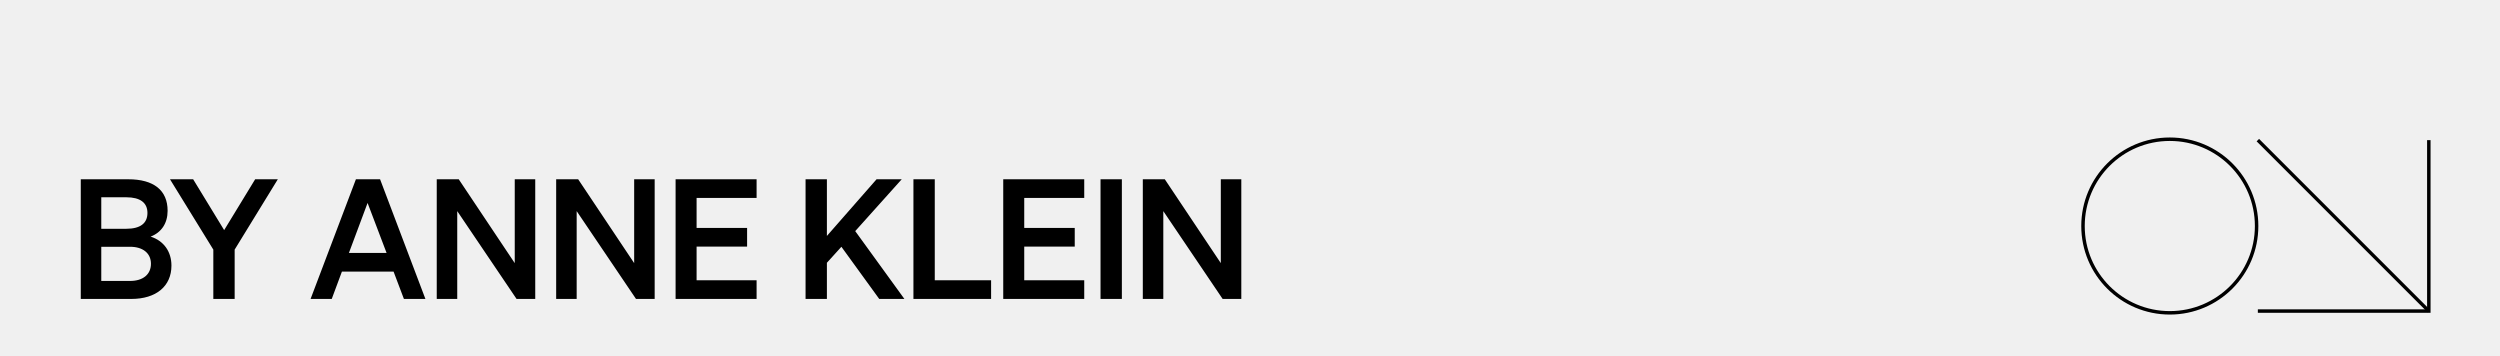
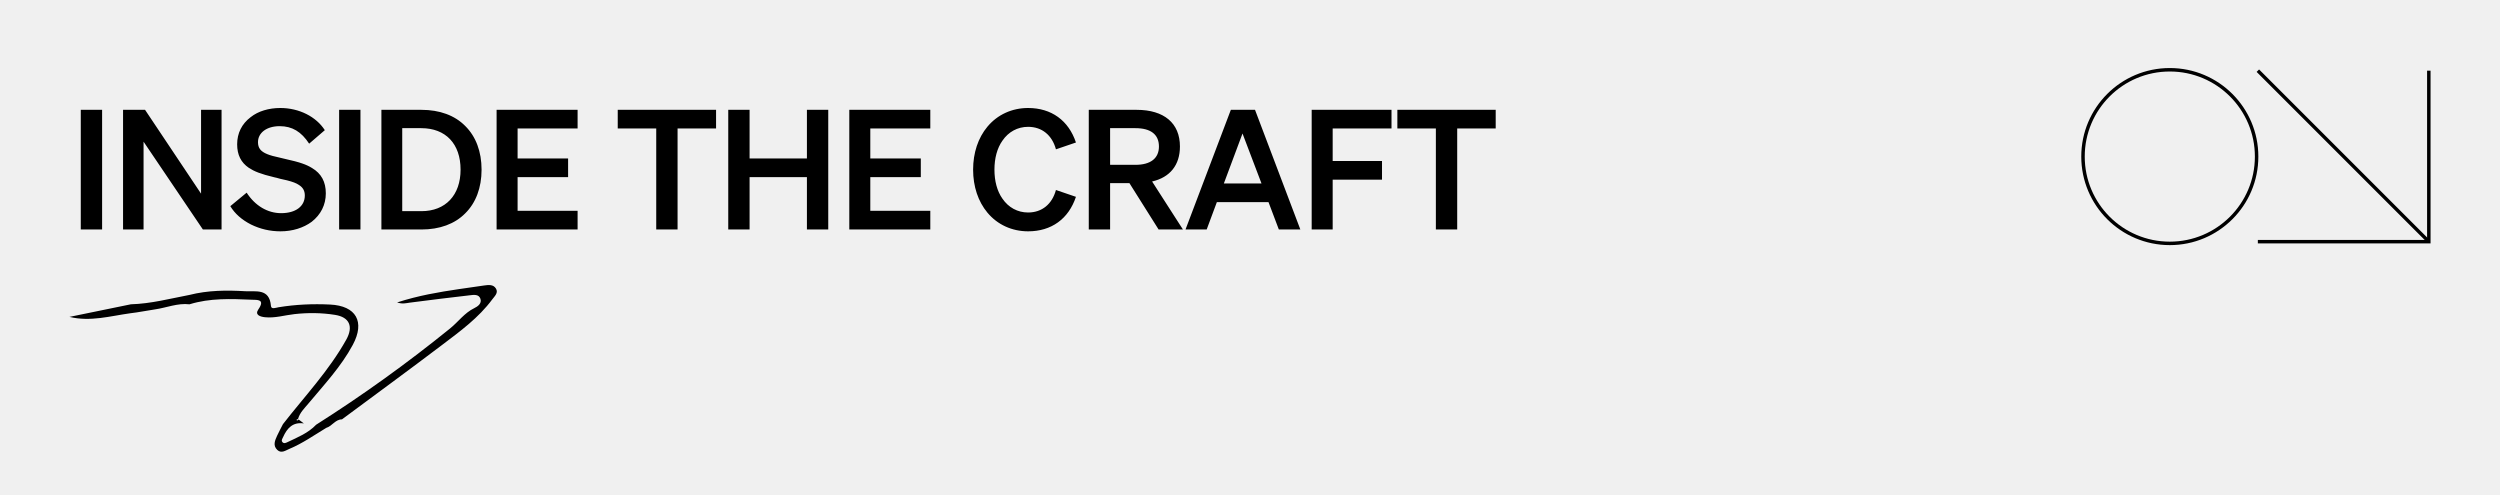
- <svg xmlns="http://www.w3.org/2000/svg" width="1440" height="205" viewBox="0 0 1440 205" fill="none">
-   <path d="M75.616 172.19H46.528V103.262H73.888C88.576 103.262 96.544 109.598 96.544 121.406C96.544 128.606 92.992 133.886 86.752 136.286C94.336 138.686 98.752 144.926 98.752 152.99C98.752 164.894 89.92 172.19 75.616 172.19ZM58.336 113.63V131.774H72.736C80.704 131.774 84.928 128.702 84.928 122.654C84.928 116.798 80.8 113.63 72.736 113.63H58.336ZM74.944 142.142H58.336V161.822H74.944C82.336 161.822 86.944 158.078 86.944 151.934C86.944 145.886 82.336 142.142 74.944 142.142ZM111.259 103.262L129.115 132.542L146.971 103.262H160.027L135.163 143.774V172.19H122.875V143.774L97.915 103.262H111.259ZM178.892 172.19L205.004 103.262H218.924L245.037 172.19H232.653L226.7 156.446H196.94L191.084 172.19H178.892ZM222.668 145.694L211.724 116.894L200.972 145.694H222.668ZM296.491 103.262H308.299V172.19H297.547L263.371 121.598V172.19H251.563V103.262H264.235L296.491 151.55V103.262ZM365.281 103.262H377.089V172.19H366.337L332.161 121.598V172.19H320.353V103.262H333.025L365.281 151.55V103.262ZM389.143 172.19V103.262H435.799V114.014H401.239V131.294H430.327V142.046H401.239V161.438H435.799V172.19H389.143ZM464.004 103.262H476.292V135.902L504.9 103.262H519.396L492.612 133.118L520.932 172.19H506.436L484.644 142.142L476.292 151.358V172.19H464.004V103.262ZM570.874 172.19H526.138V103.262H538.426V161.438H570.874V172.19ZM577.866 172.19V103.262H624.522V114.014H589.962V131.294H619.05V142.046H589.962V161.438H624.522V172.19H577.866ZM633.906 103.262H646.194V172.19H633.906V103.262ZM703.186 103.262H714.994V172.19H704.242L670.066 121.598V172.19H658.258V103.262H670.93L703.186 151.55V103.262Z" fill="black" />
-   <path d="M1299.81 130.19C1299.81 102.576 1277.42 80.19 1249.81 80.19C1222.2 80.19 1199.81 102.576 1199.81 130.19C1199.81 157.804 1222.2 180.19 1249.81 180.19C1277.42 180.19 1299.81 157.804 1299.81 130.19Z" stroke="black" stroke-width="2" stroke-miterlimit="10" />
-   <g clip-path="url(#clip0_606_6343)">
-     <path d="M1399 179.19L1300.52 80.71" stroke="black" stroke-width="2" stroke-miterlimit="10" />
-     <path d="M1399 80.71V179.19H1300.52" stroke="black" stroke-width="2" stroke-miterlimit="10" />
+ <svg xmlns="http://www.w3.org/2000/svg" width="1440" height="285" viewBox="0 0 1440 285" fill="none">
+   <path d="M46.528 63.262H58.816V132.19H46.528V63.262ZM115.809 63.262H127.617V132.19H116.865L82.689 81.598V132.19H70.88V63.262H83.552L115.809 111.55V63.262ZM161.559 133.246C155.511 133.246 149.847 131.902 144.567 129.31C139.287 126.622 135.255 123.07 132.663 118.75L142.071 110.974C146.967 118.558 154.167 122.782 161.943 122.782C170.295 122.782 175.575 118.846 175.575 112.606C175.575 109.918 174.519 107.998 172.215 106.558C170.679 105.502 168.663 104.734 165.303 103.87L161.463 103.006C159.831 102.526 158.679 102.238 158.103 102.142C150.039 100.222 146.391 98.686 143.319 96.67C138.807 93.598 136.599 89.182 136.599 83.134C136.599 76.702 139.287 71.326 144.375 67.486C148.695 64.03 154.839 62.206 161.463 62.206C172.311 62.206 182.103 67.198 187.095 74.974L178.071 82.75C173.559 75.838 168.279 72.67 161.079 72.67C153.687 72.67 148.599 76.414 148.599 81.886C148.599 85.246 150.135 87.262 153.975 88.798C155.607 89.47 157.527 90.046 163.191 91.294C168.375 92.446 172.023 93.406 174.135 94.174C176.343 94.942 178.167 95.806 179.703 96.766C185.079 99.934 187.671 104.734 187.671 111.358C187.671 117.982 184.791 123.646 179.511 127.774C174.807 131.23 168.471 133.246 161.559 133.246ZM195.335 63.262H207.623V132.19H195.335V63.262ZM242.728 132.19H219.688V63.262H242.728C253.192 63.262 261.928 66.43 267.976 72.574C274.12 78.622 277.384 87.358 277.384 97.726C277.384 108.094 274.12 116.83 267.976 122.878C261.928 129.022 253.192 132.19 242.728 132.19ZM231.688 73.822V121.63H242.728C256.648 121.63 265.288 112.414 265.288 97.726C265.288 82.846 256.744 73.822 242.632 73.822H231.688ZM286.04 132.19V63.262H332.696V74.014H298.136V91.294H327.224V102.046H298.136V121.438H332.696V132.19H286.04ZM412.454 63.262V74.014H390.278V132.19H377.99V74.014H355.814V63.262H412.454ZM464.785 91.294V63.262H477.073V132.19H464.785V102.046H431.761V132.19H419.473V63.262H431.761V91.294H464.785ZM489.2 132.19V63.262H535.856V74.014H501.296V91.294H530.384V102.046H501.296V121.438H535.856V132.19H489.2ZM577.406 81.022C574.334 85.342 572.798 91.198 572.798 97.726C572.798 104.254 574.334 110.11 577.406 114.43C580.862 119.518 586.142 122.398 592.19 122.398C600.158 122.398 606.014 117.598 608.222 109.438L619.742 113.374C615.518 126.046 605.63 133.246 592.19 133.246C582.878 133.246 574.526 129.406 568.766 122.494C563.39 116.062 560.51 107.422 560.51 97.726C560.51 88.03 563.39 79.39 568.766 72.958C574.526 66.046 582.878 62.206 592.19 62.206C605.63 62.206 615.518 69.406 619.742 82.078L608.222 86.014C606.014 77.854 600.158 73.054 592.19 73.054C586.142 73.054 580.862 75.934 577.406 81.022ZM650.557 105.502H639.421V132.19H627.133V63.262H654.685C670.525 63.262 679.645 70.942 679.645 84.382C679.645 95.038 673.981 102.142 663.613 104.542L681.373 132.19H667.357L650.557 105.502ZM639.421 73.822V94.942H654.013C662.749 94.942 667.549 91.198 667.549 84.382C667.549 77.47 662.845 73.822 654.013 73.822H639.421ZM682.855 132.19L708.967 63.262H722.887L748.999 132.19H736.615L730.663 116.446H700.903L695.047 132.19H682.855ZM726.631 105.694L715.687 76.894L704.935 105.694H726.631ZM767.621 103.486V132.19H755.525V63.262H801.51V74.014H767.621V92.734H796.037V103.486H767.621ZM861.524 63.262V74.014H839.348V132.19H827.06V74.014H804.884V63.262H861.524Z" fill="black" />
+   <path d="M1299.81 90.19C1299.81 62.576 1277.42 40.19 1249.81 40.19C1222.2 40.19 1199.81 62.576 1199.81 90.19C1199.81 117.804 1222.2 140.19 1249.81 140.19C1277.42 140.19 1299.81 117.804 1299.81 90.19Z" stroke="black" stroke-width="2" stroke-miterlimit="10" />
+   <g clip-path="url(#clip0_6926_2477)">
+     <path d="M1399 139.19L1300.52 40.71" stroke="black" stroke-width="2" stroke-miterlimit="10" />
+     <path d="M1399 40.71V139.19H1300.52" stroke="black" stroke-width="2" stroke-miterlimit="10" />
  </g>
+   <path d="M196.987 241.551C193.106 241.57 191.314 245.451 187.951 246.433C180.959 250.651 174.271 255.391 166.689 258.555C164.443 259.492 162.046 261.367 159.713 259.15C157.067 256.641 158.365 253.712 159.6 251.007C160.635 248.737 161.846 246.545 162.979 244.314C175.428 228.315 189.469 213.523 199.443 195.65C203.627 188.146 201.371 182.707 193.023 181.374C185.251 180.134 177.464 180.061 169.614 180.93C163.95 181.555 158.39 183.337 152.609 182.722C149.939 182.439 146.59 181.438 148.801 178.235C152.951 172.23 148.084 172.772 145.067 172.64C133.008 172.123 120.915 171.63 109.154 175.282C102.31 174.471 95.958 177.244 89.362 178.196C84.632 178.88 79.911 179.895 75.131 180.427C63.527 182.024 52.068 185.446 40 182.531C51.8 180.11 63.6 177.693 75.395 175.272C86.873 174.954 97.93 172.006 109.12 169.877C119.699 167.187 130.523 167.099 141.263 167.744C147.137 168.095 155.226 165.898 156.061 176.175C156.242 178.387 158.844 177.244 160.406 176.985C170.258 175.369 180.178 174.935 190.128 175.418C205.15 176.146 210.354 185.309 203.222 198.613C196.479 211.194 186.715 221.554 177.659 232.416C175.36 235.175 172.714 237.655 171.693 241.258C171.371 241.453 171.049 241.648 170.727 241.843C171.298 242.639 171.615 241.887 172.011 241.634C173.011 242.39 174.017 243.142 175.028 243.899C168.657 242.937 165.356 246.643 163.037 251.822C162.622 252.745 161.841 253.721 162.71 254.693C163.584 255.665 164.692 255.093 165.6 254.664C171.435 251.886 177.498 249.474 182.087 244.646C208.89 227.646 234.603 209.158 259.272 189.171C263.979 185.358 267.547 180.217 273.206 177.483C275.207 176.517 277.629 174.784 276.726 172.098C275.793 169.33 272.84 169.828 270.623 170.082C259.053 171.395 247.502 172.85 235.956 174.334C233.935 174.593 231.967 175.291 228.73 174.203C241.077 170.204 252.652 168.266 264.276 166.538C269.09 165.82 273.904 165.103 278.732 164.453C281.271 164.111 284.146 163.672 285.675 166.221C287.149 168.681 284.971 170.522 283.6 172.377C275.681 183.088 265.023 190.831 254.595 198.73C235.521 213.176 216.203 227.29 196.987 241.546V241.551Z" fill="black" />
  <defs>
-     <clipPath id="clip0_606_6343">
-       <rect width="100.19" height="100.19" fill="white" transform="translate(1299.81 80)" />
+     <clipPath id="clip0_6926_2477">
+       <rect width="100.19" height="100.19" fill="white" transform="translate(1299.81 40)" />
    </clipPath>
  </defs>
</svg>
